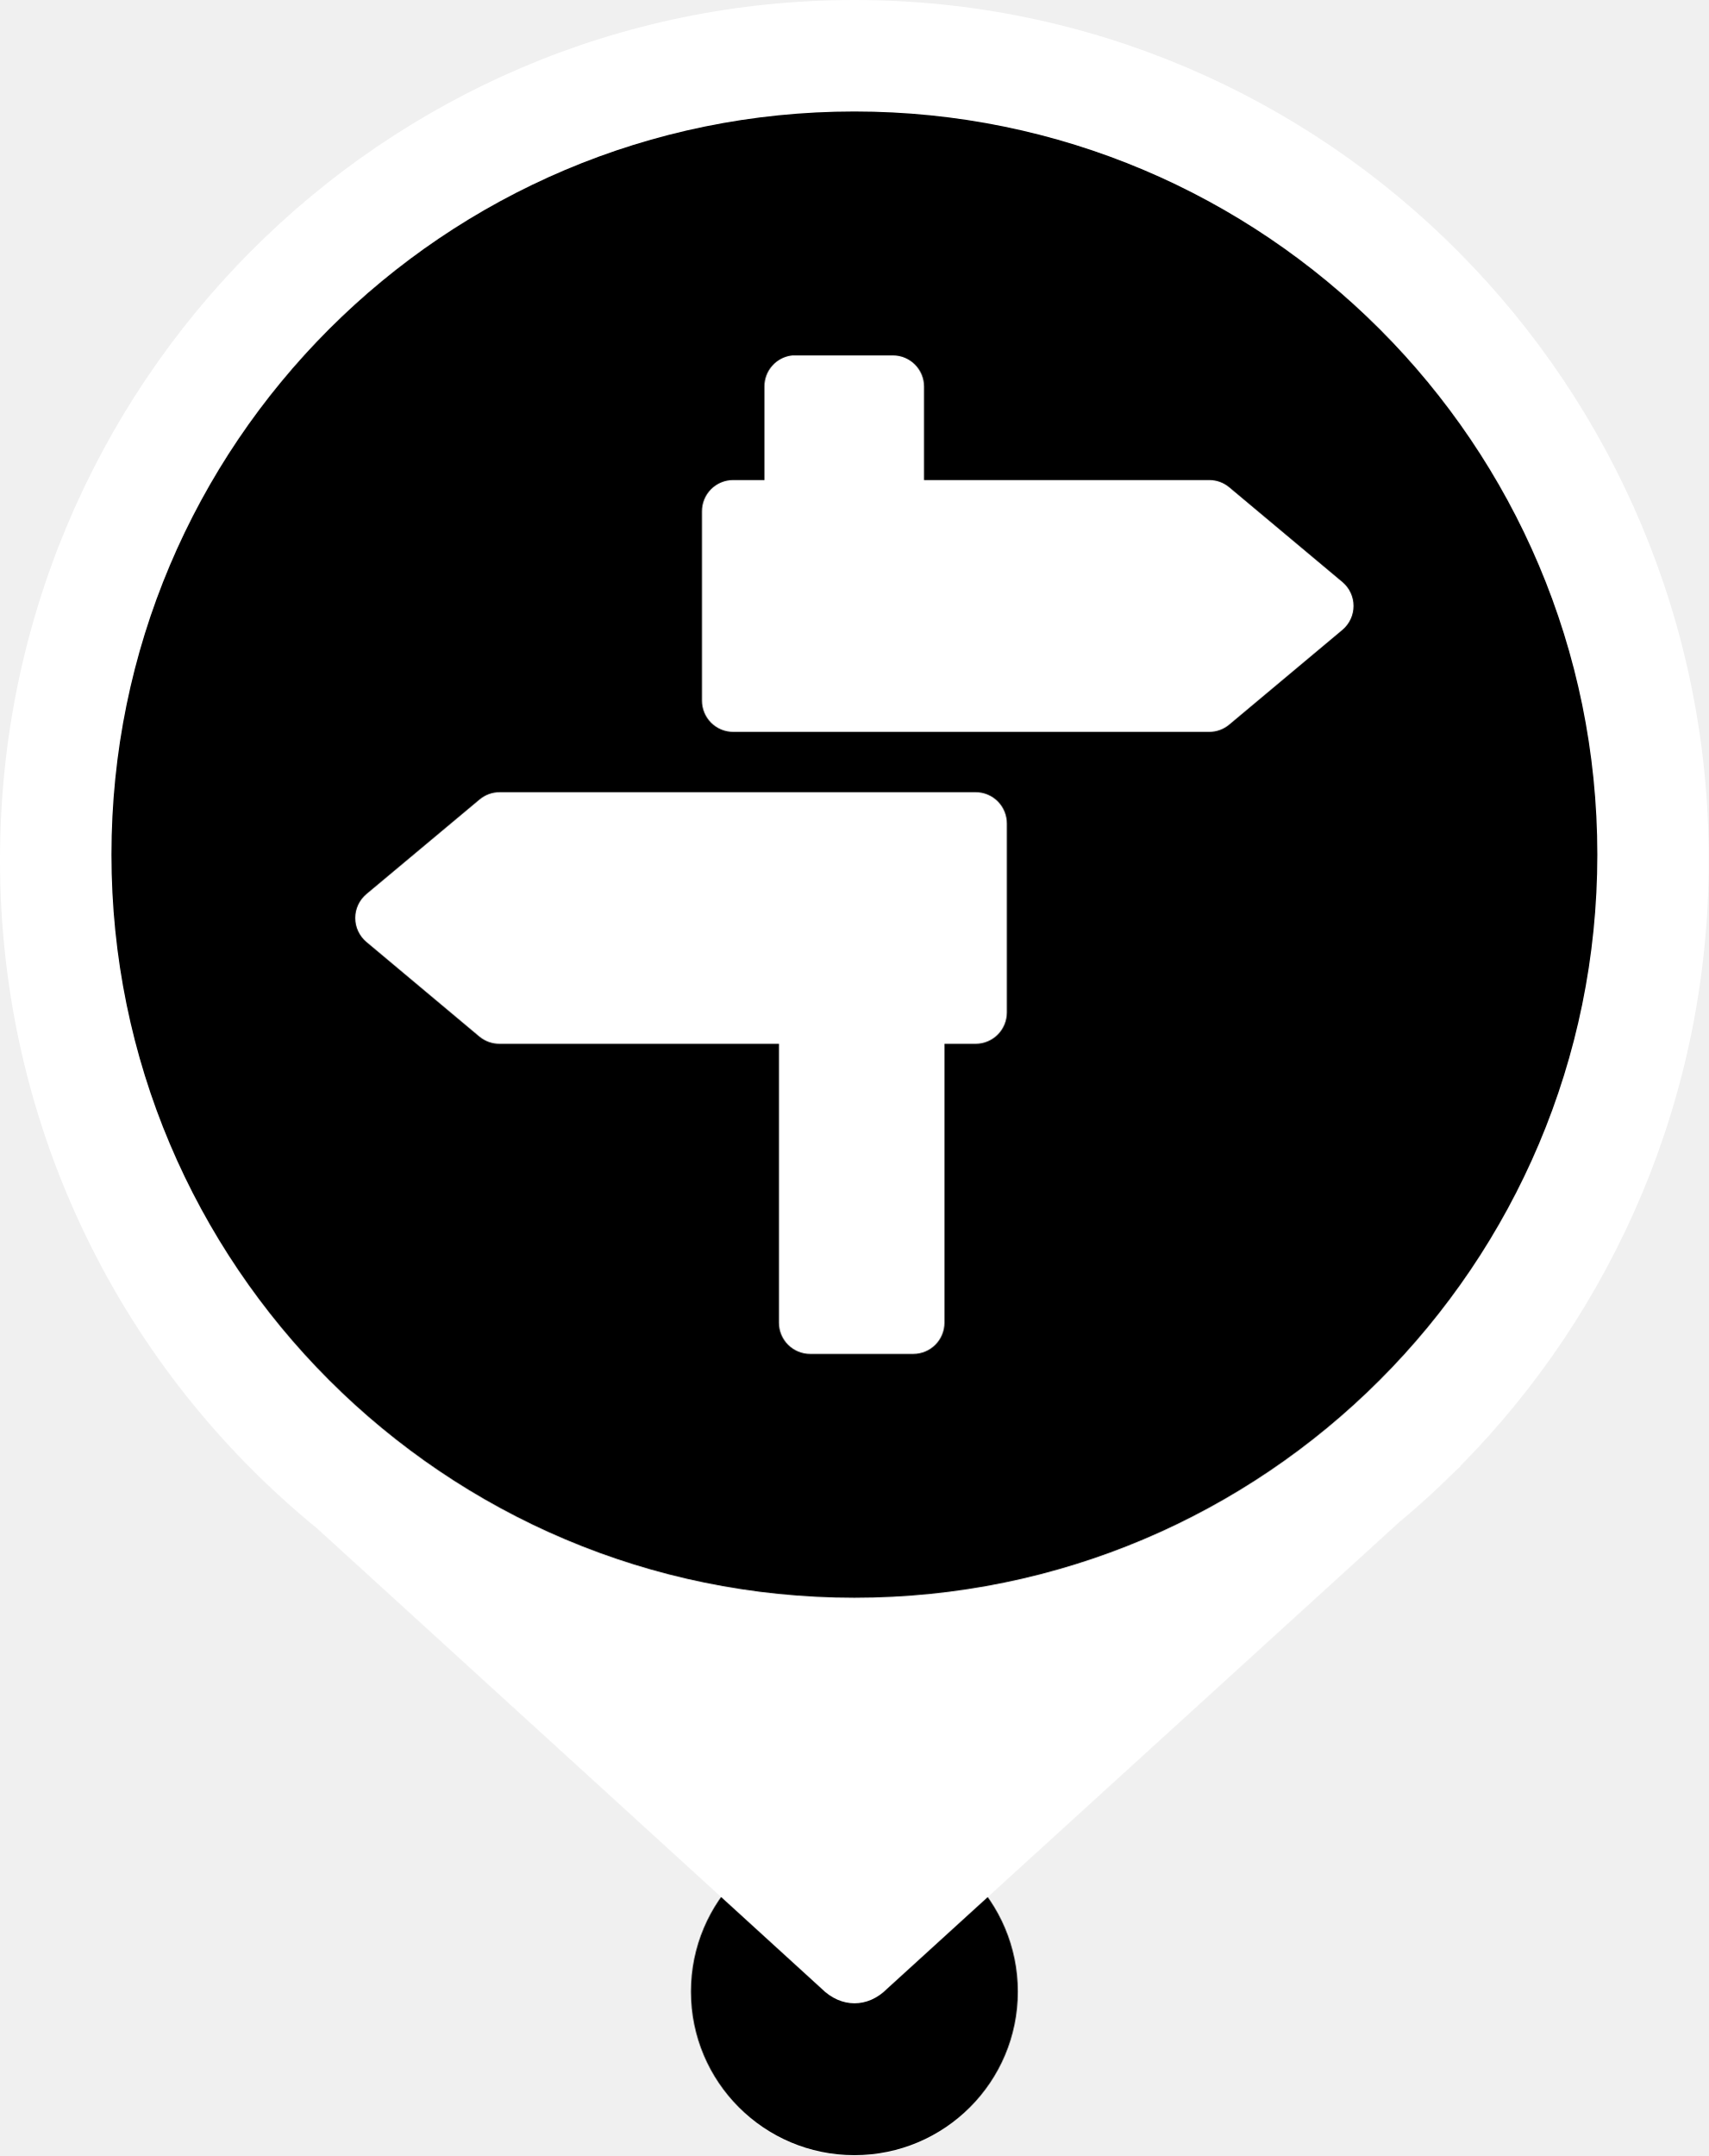
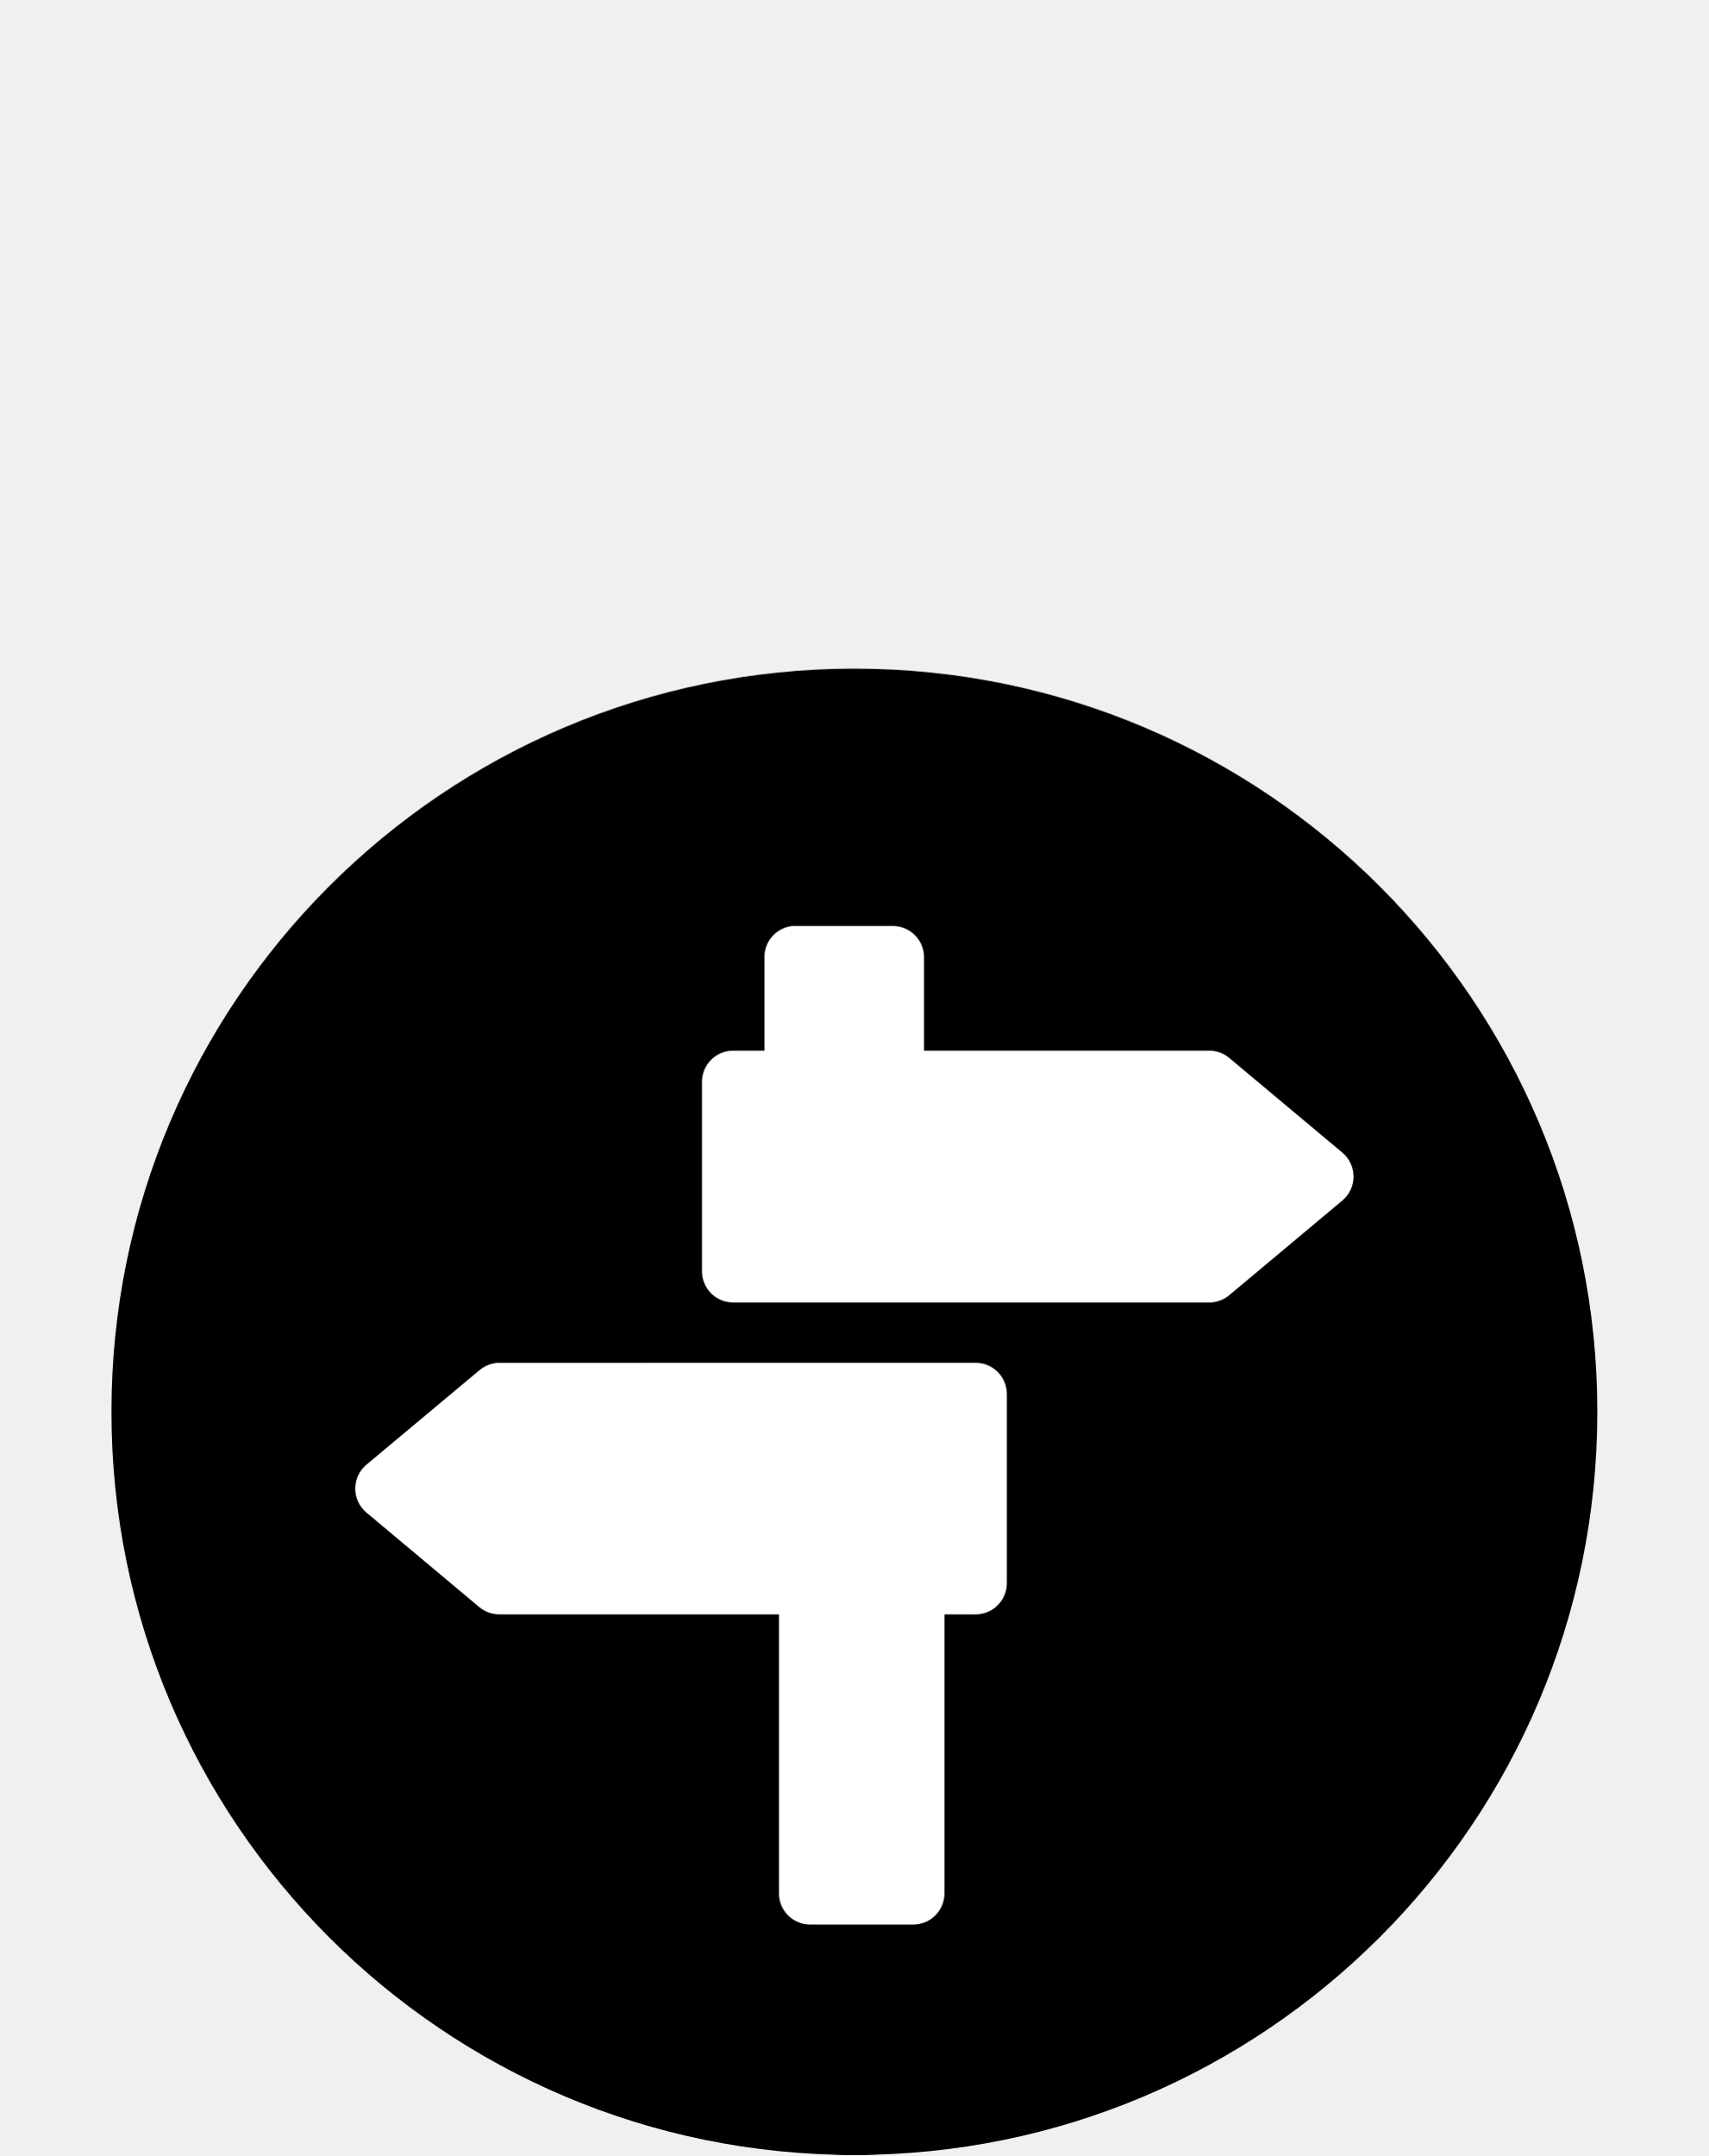
- <svg xmlns="http://www.w3.org/2000/svg" class="fest-svg" width="230" height="290" viewBox="0 0 230 290" fill="none">
-   <path class="fest-svg__marker" d="M137 268C137 280.15 127.15 290 115 290C102.85 290 93 280.15 93 268C93 255.85 102.85 246 115 246C127.15 246 137 255.85 137 268Z" fill="currentColor" />
-   <path class="fest-svg__marker-background" d="M196.559 197.279C217.228 176.36 230 147.534 230 115.706C230 51.803 178.513 0 115 0C51.487 0 0 51.803 0 115.706C0 152.051 16.655 184.483 42.705 205.695L110.577 267.596C113.217 270.22 116.803 270.24 119.423 267.596L188.222 204.932C190.895 202.708 193.467 200.366 195.928 197.913L196.624 197.279H196.559Z" fill="white" />
-   <path class="fest-svg__background" d="M15 115C15 59.772 59.772 15 115 15C170.228 15 215 59.772 215 115C215 170.228 170.228 215 115 215C59.772 215 15 170.228 15 115Z" fill="currentColor" />
-   <path class="fest-svg__icon" d="M106.67 47.819C105.634 47.922 104.672 48.408 103.973 49.181C103.275 49.954 102.888 50.959 102.889 52.001V64.593H98.698C97.579 64.589 96.503 65.032 95.712 65.823C94.921 66.615 94.477 67.69 94.482 68.809V94.263C94.477 95.383 94.921 96.457 95.712 97.249C96.504 98.041 97.579 98.483 98.698 98.479H162.782C163.768 98.475 164.72 98.123 165.472 97.487L180.696 84.747C181.643 83.949 182.188 82.774 182.188 81.536C182.188 80.298 181.642 79.123 180.694 78.325L165.472 65.585C164.72 64.949 163.767 64.598 162.782 64.593H124.375V52.001C124.371 50.894 123.928 49.832 123.145 49.048C122.361 48.266 121.3 47.823 120.192 47.819H107.106C106.962 47.811 106.817 47.811 106.672 47.819L106.67 47.819ZM67.233 106.599C66.246 106.603 65.29 106.954 64.535 107.591L49.321 120.306C48.367 121.104 47.812 122.285 47.812 123.53C47.812 124.775 48.366 125.955 49.32 126.753L64.534 139.493C65.294 140.119 66.25 140.458 67.233 140.452H104.844V177.997C104.846 179.112 105.292 180.18 106.083 180.966C106.873 181.753 107.944 182.192 109.059 182.188H122.941C124.051 182.184 125.114 181.74 125.897 180.955C126.681 180.169 127.122 179.106 127.124 177.997V140.452H131.34C132.448 140.447 133.51 140.005 134.294 139.221C135.076 138.437 135.518 137.375 135.523 136.268V110.814C135.527 109.701 135.089 108.63 134.305 107.84C133.52 107.049 132.454 106.603 131.34 106.598L67.233 106.599Z" fill="white" />
+ <svg xmlns="http://www.w3.org/2000/svg" class="fest-svg" viewBox="0 0 230 290">
+   <g class="fest-svg__marker" transform="translate(115,268) scale(1.3,1)">
+     <path fill="currentColor" d="M137,268c0,12.15-9.85,22-22,22s-22-9.85-22-22s9.85-22,22-22s22,9.85,22,22Z" transform="translate(-115,-268)" />
+   </g>
+   <g class="fest-svg__marker-background" transform="translate(115.3378,268.8145)">
+     <g transform="scale(0.6,0.6)">
+       <path d="M196.542,231.605l-.696.634c-2.461,2.453-5.033,4.795-7.706,7.019l-68.799,62.664c-2.62,2.644-6.206,2.624-8.846,0l-67.872-61.901c-29.515-32.542-42.705-53.602-42.705-89.947c0-63.903,51.487-115.748,115-115.748s115,49.974,115,113.877c0,31.828-12.772,62.483-33.441,83.402h.065Z" transform="translate(-115.5157,-303.2333)" fill="#fff" stroke-linejoin="bevel" />
+     </g>
+   </g>
+   <g class="fest-svg__background" transform="translate(115,189.975)">
+     <path fill="currentColor" d="M15,115C15,59.772,59.772,15,115,15c55.228,0,100,44.772,100,100c0,55.228-44.772,100-100,100-55.228,0-100-44.772-100-100Z" transform="translate(-115,-115)" />
+   </g>
+   <g class="fest-svg__icon" transform="translate(115,190.6067)">
+     <g transform="translate(-115,-113.821)">
+       <path d="M106.67 47.819C105.634 47.922 104.672 48.408 103.973 49.181C103.275 49.954 102.888 50.959 102.889 52.001V64.593H98.698C97.579 64.589 96.503 65.032 95.712 65.823C94.921 66.615 94.477 67.69 94.482 68.809V94.263C94.477 95.383 94.921 96.457 95.712 97.249C96.504 98.041 97.579 98.483 98.698 98.479H162.782C163.768 98.475 164.72 98.123 165.472 97.487L180.696 84.747C181.643 83.949 182.188 82.774 182.188 81.536C182.188 80.298 181.642 79.123 180.694 78.325L165.472 65.585C164.72 64.949 163.767 64.598 162.782 64.593H124.375V52.001C124.371 50.894 123.928 49.832 123.145 49.048C122.361 48.266 121.3 47.823 120.192 47.819H107.106C106.962 47.811 106.817 47.811 106.672 47.819L106.67 47.819ZM67.233 106.599C66.246 106.603 65.29 106.954 64.535 107.591L49.321 120.306C48.367 121.104 47.812 122.285 47.812 123.53C47.812 124.775 48.366 125.955 49.32 126.753L64.534 139.493C65.294 140.119 66.25 140.458 67.233 140.452H104.844V177.997C104.846 179.112 105.292 180.18 106.083 180.966C106.873 181.753 107.944 182.192 109.059 182.188H122.941C124.051 182.184 125.114 181.74 125.897 180.955C126.681 180.169 127.122 179.106 127.124 177.997V140.452H131.34C132.448 140.447 133.51 140.005 134.294 139.221C135.076 138.437 135.518 137.375 135.523 136.268V110.814C135.527 109.701 135.089 108.63 134.305 107.84C133.52 107.049 132.454 106.603 131.34 106.598L67.233 106.599Z" fill="white" />
+     </g>
+   </g>
</svg>
